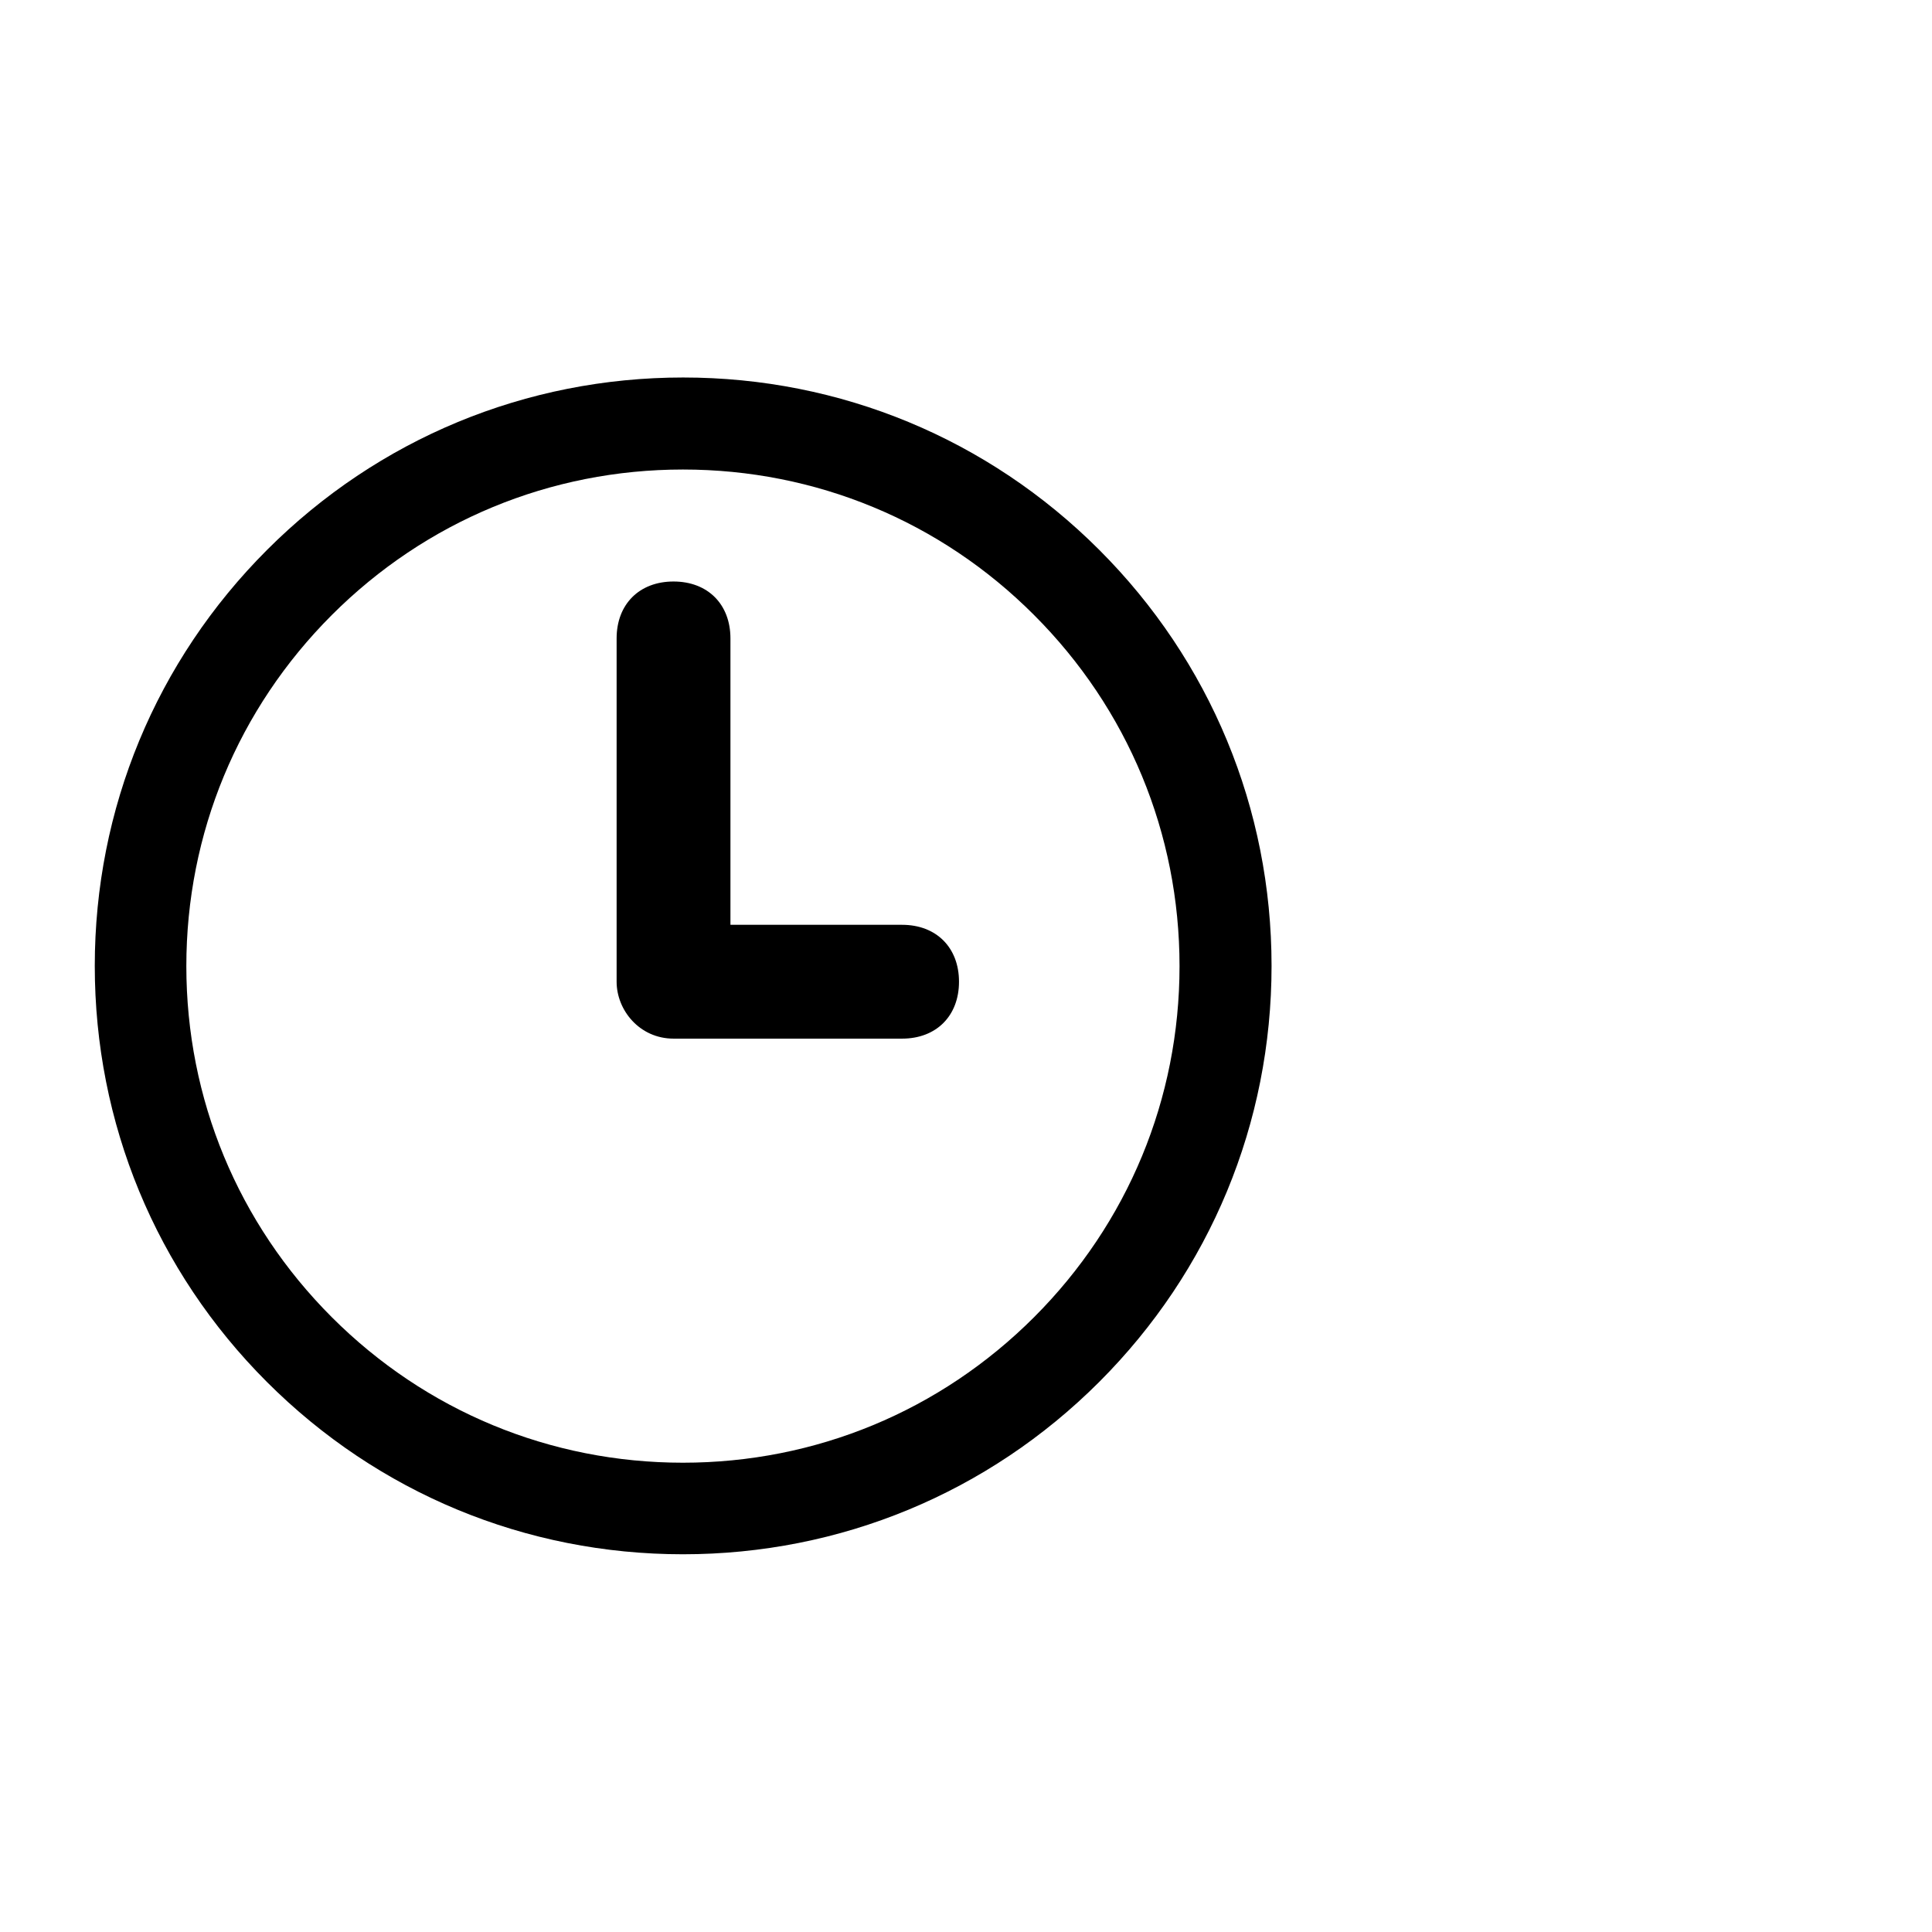
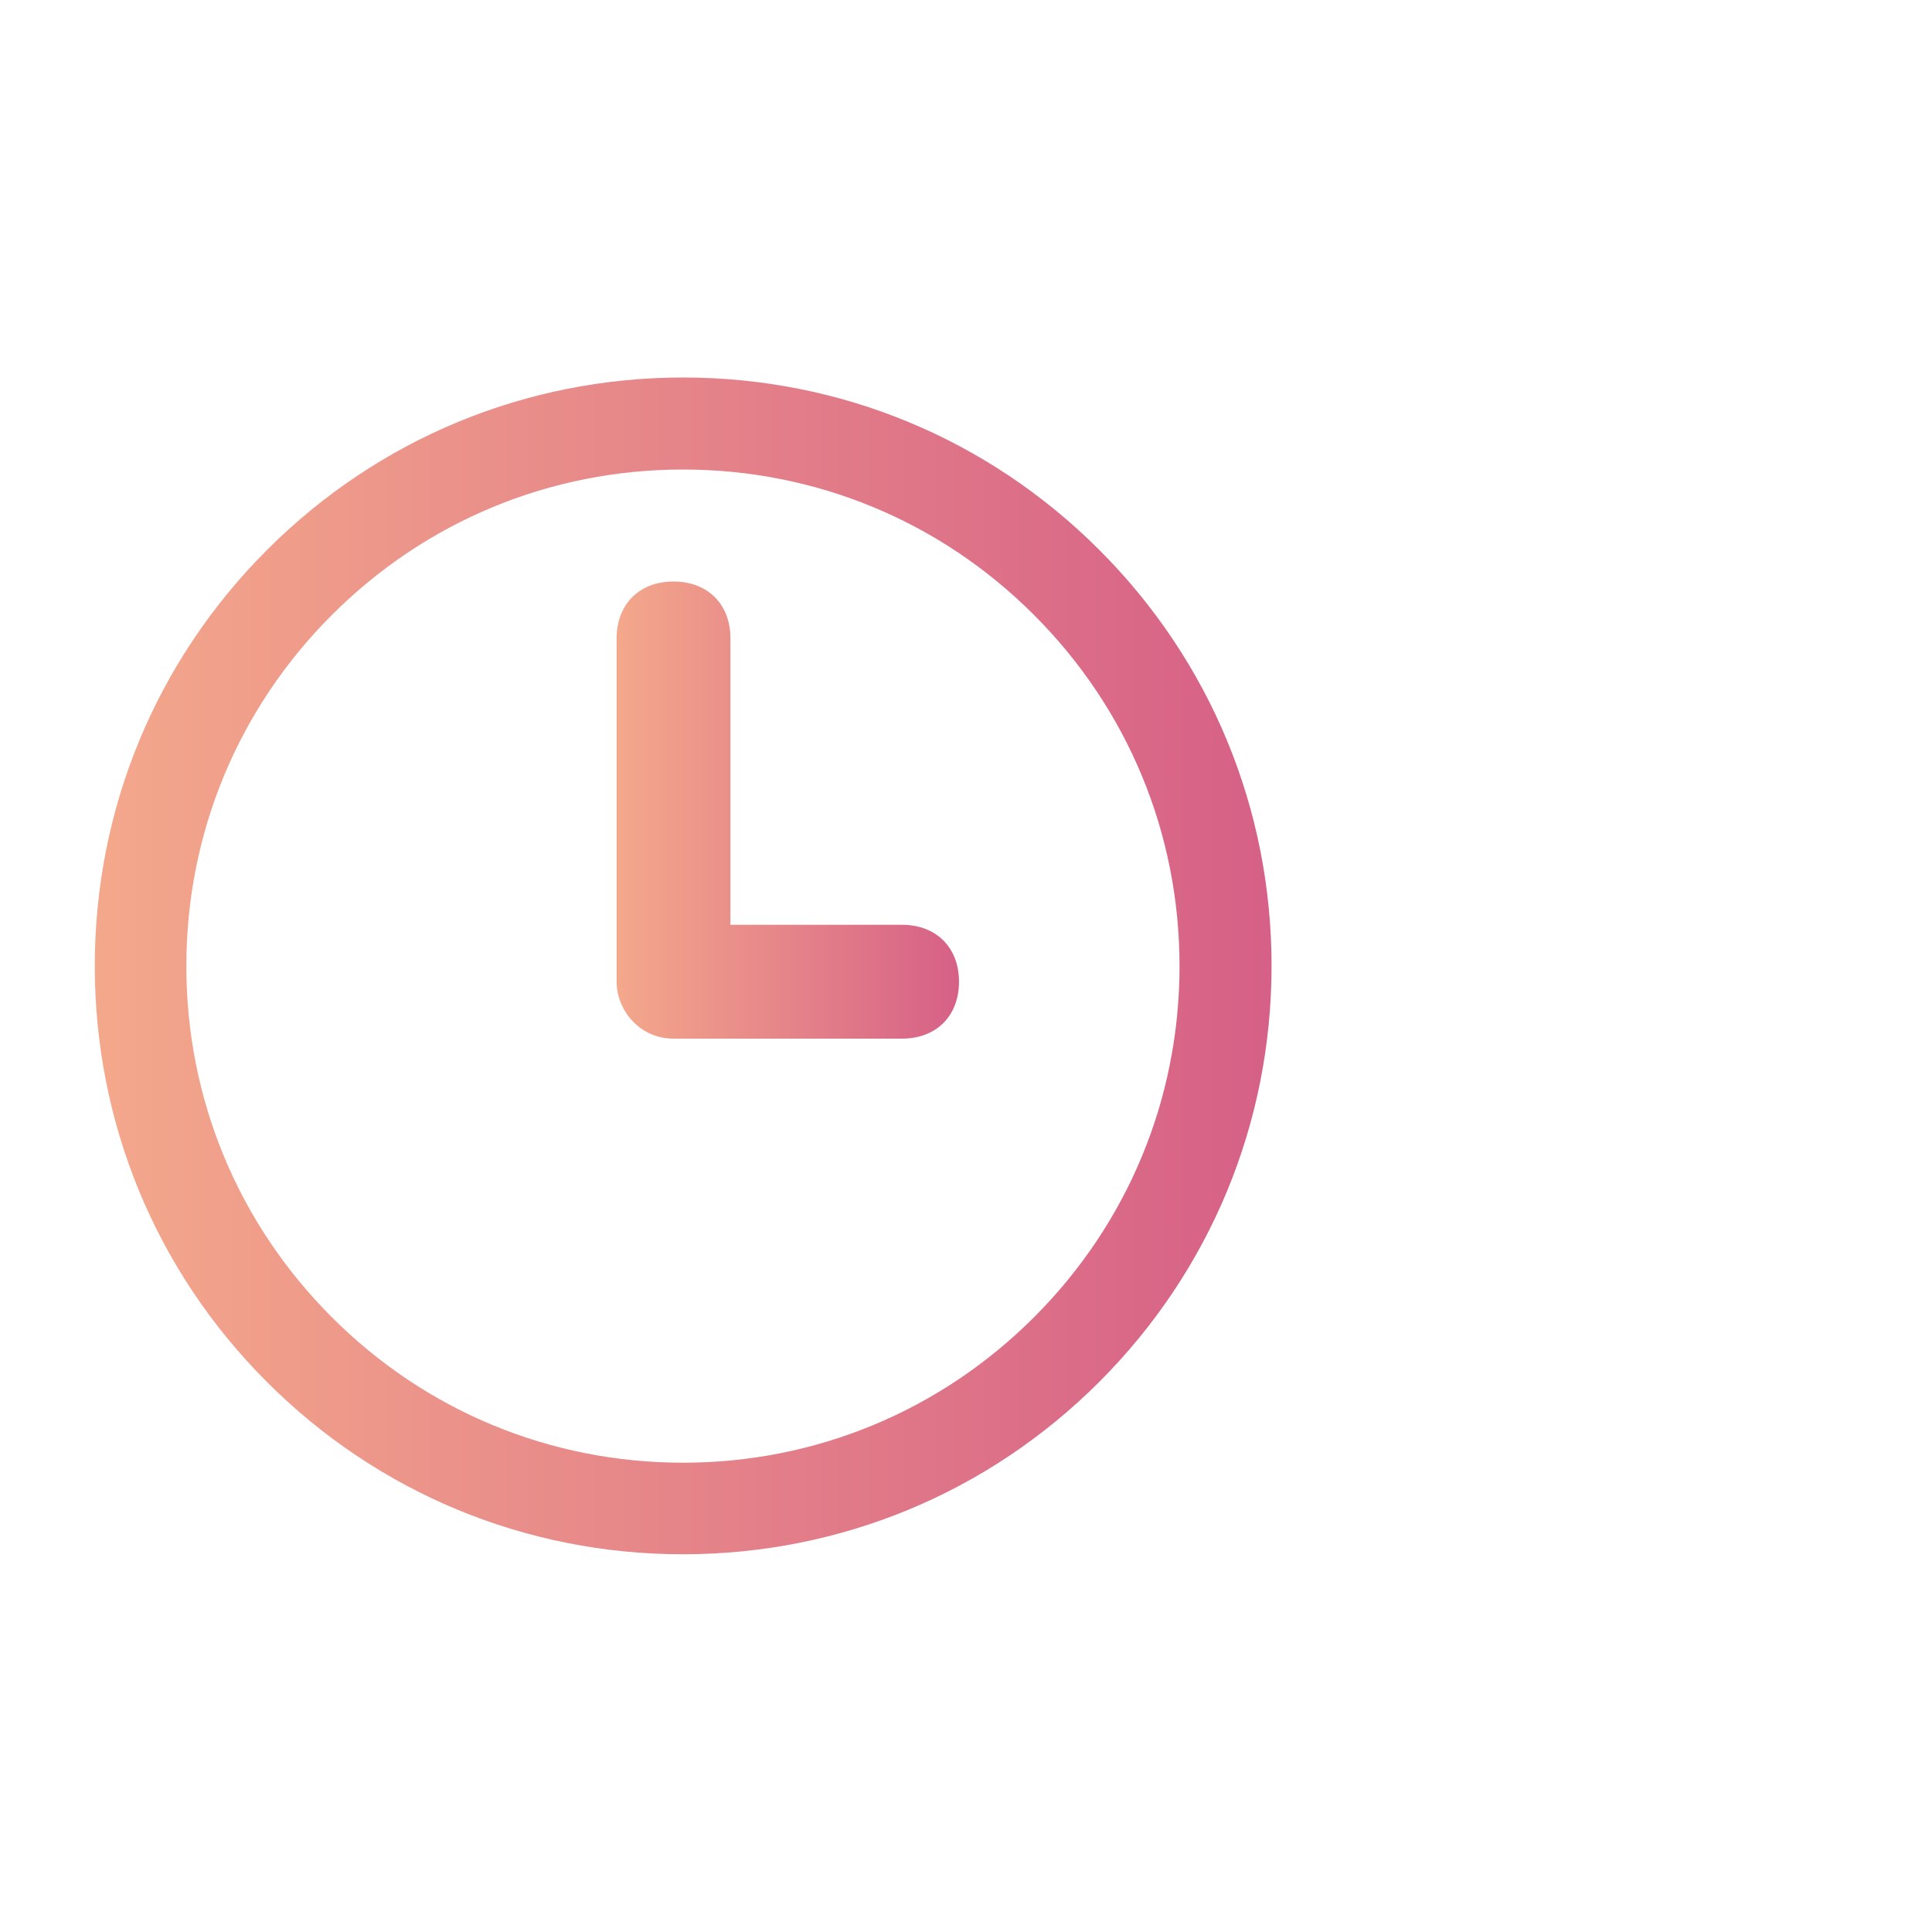
<svg xmlns="http://www.w3.org/2000/svg" version="1.1" id="Ebene_1" x="0px" y="0px" viewBox="0 0 841.9 841.9" enable-background="new 0 0 841.9 841.9" xml:space="preserve">
  <g>
-     <path d="M297.6,677.3c-68.5,0-132.9-26.7-181.3-75.1S41.3,489.4,41.3,420.9s26.7-132.9,75.1-181.3c48.4-48.4,112.8-75.1,181.3-75.1   s132.9,26.7,181.3,75.1c48.4,48.4,75.1,112.8,75.1,181.3s-26.7,132.9-75.1,181.3S366.1,677.3,297.6,677.3z M297.6,204.6   c-57.8,0-112.1,22.5-153,63.4c-40.9,40.9-63.4,95.2-63.4,153c0,57.8,22.5,112.1,63.4,153c40.9,40.9,95.2,63.4,153,63.4   c57.8,0,112.1-22.5,153-63.4c40.9-40.9,63.4-95.2,63.4-153c0-57.8-22.5-112.1-63.4-153C409.8,227.1,355.4,204.6,297.6,204.6z" />
+     <linearGradient id="SVGID_1_" gradientUnits="userSpaceOnUse" x1="41.3" y1="420.9" x2="554.1" y2="420.9">
+       <stop offset="0" style="stop-color:#F4A88B" />
+       <stop offset="1" style="stop-color:#D66087" />
+     </linearGradient>
+     <path fill="url(#SVGID_1_)" d="M479,239.6c-48.4-48.4-112.8-75.1-181.3-75.1s-132.9,26.7-181.3,75.1C68,288,41.3,352.4,41.3,420.9   s26.6,132.9,75,181.3c48.4,48.4,112.8,75.1,181.3,75.1s133-26.7,181.4-75.1c48.4-48.4,75.1-112.8,75.1-181.3S527.4,288,479,239.6z    M450.6,574c-40.9,40.9-95.2,63.4-153,63.4c-57.8,0-112.1-22.5-153-63.4c-40.9-40.9-63.4-95.2-63.4-153s22.5-112.1,63.4-153   c40.9-40.9,95.2-63.4,153-63.4c57.8,0,112.2,22.5,153,63.4c40.9,40.9,63.4,95.2,63.4,153S491.5,533.1,450.6,574z" />
+     <linearGradient id="SVGID_2_" gradientUnits="userSpaceOnUse" x1="268.7" y1="353" x2="417.9" y2="353">
+       <stop offset="0" style="stop-color:#F4A88B" />
+       <stop offset="1" style="stop-color:#D66087" />
+     </linearGradient>
+     <path fill="url(#SVGID_2_)" d="M393.1,403h-74.8V278.2c0-14.9-9.9-24.8-24.8-24.8c-14.9,0-24.8,9.9-24.8,24.8v149.6   c0,12.4,10,24.8,24.8,24.8h99.6c14.9,0,24.8-9.9,24.8-24.8C417.9,412.9,408,403,393.1,403z" />
  </g>
-   <path fill="#000000" d="M293.5,452.6h99.6c14.9,0,24.8-9.9,24.8-24.8S408,403,393.1,403h-74.8V278.2c0-14.9-9.9-24.8-24.8-24.8  c-14.9,0-24.8,9.9-24.8,24.8v149.6C268.7,440.2,278.7,452.6,293.5,452.6z" />
</svg>
